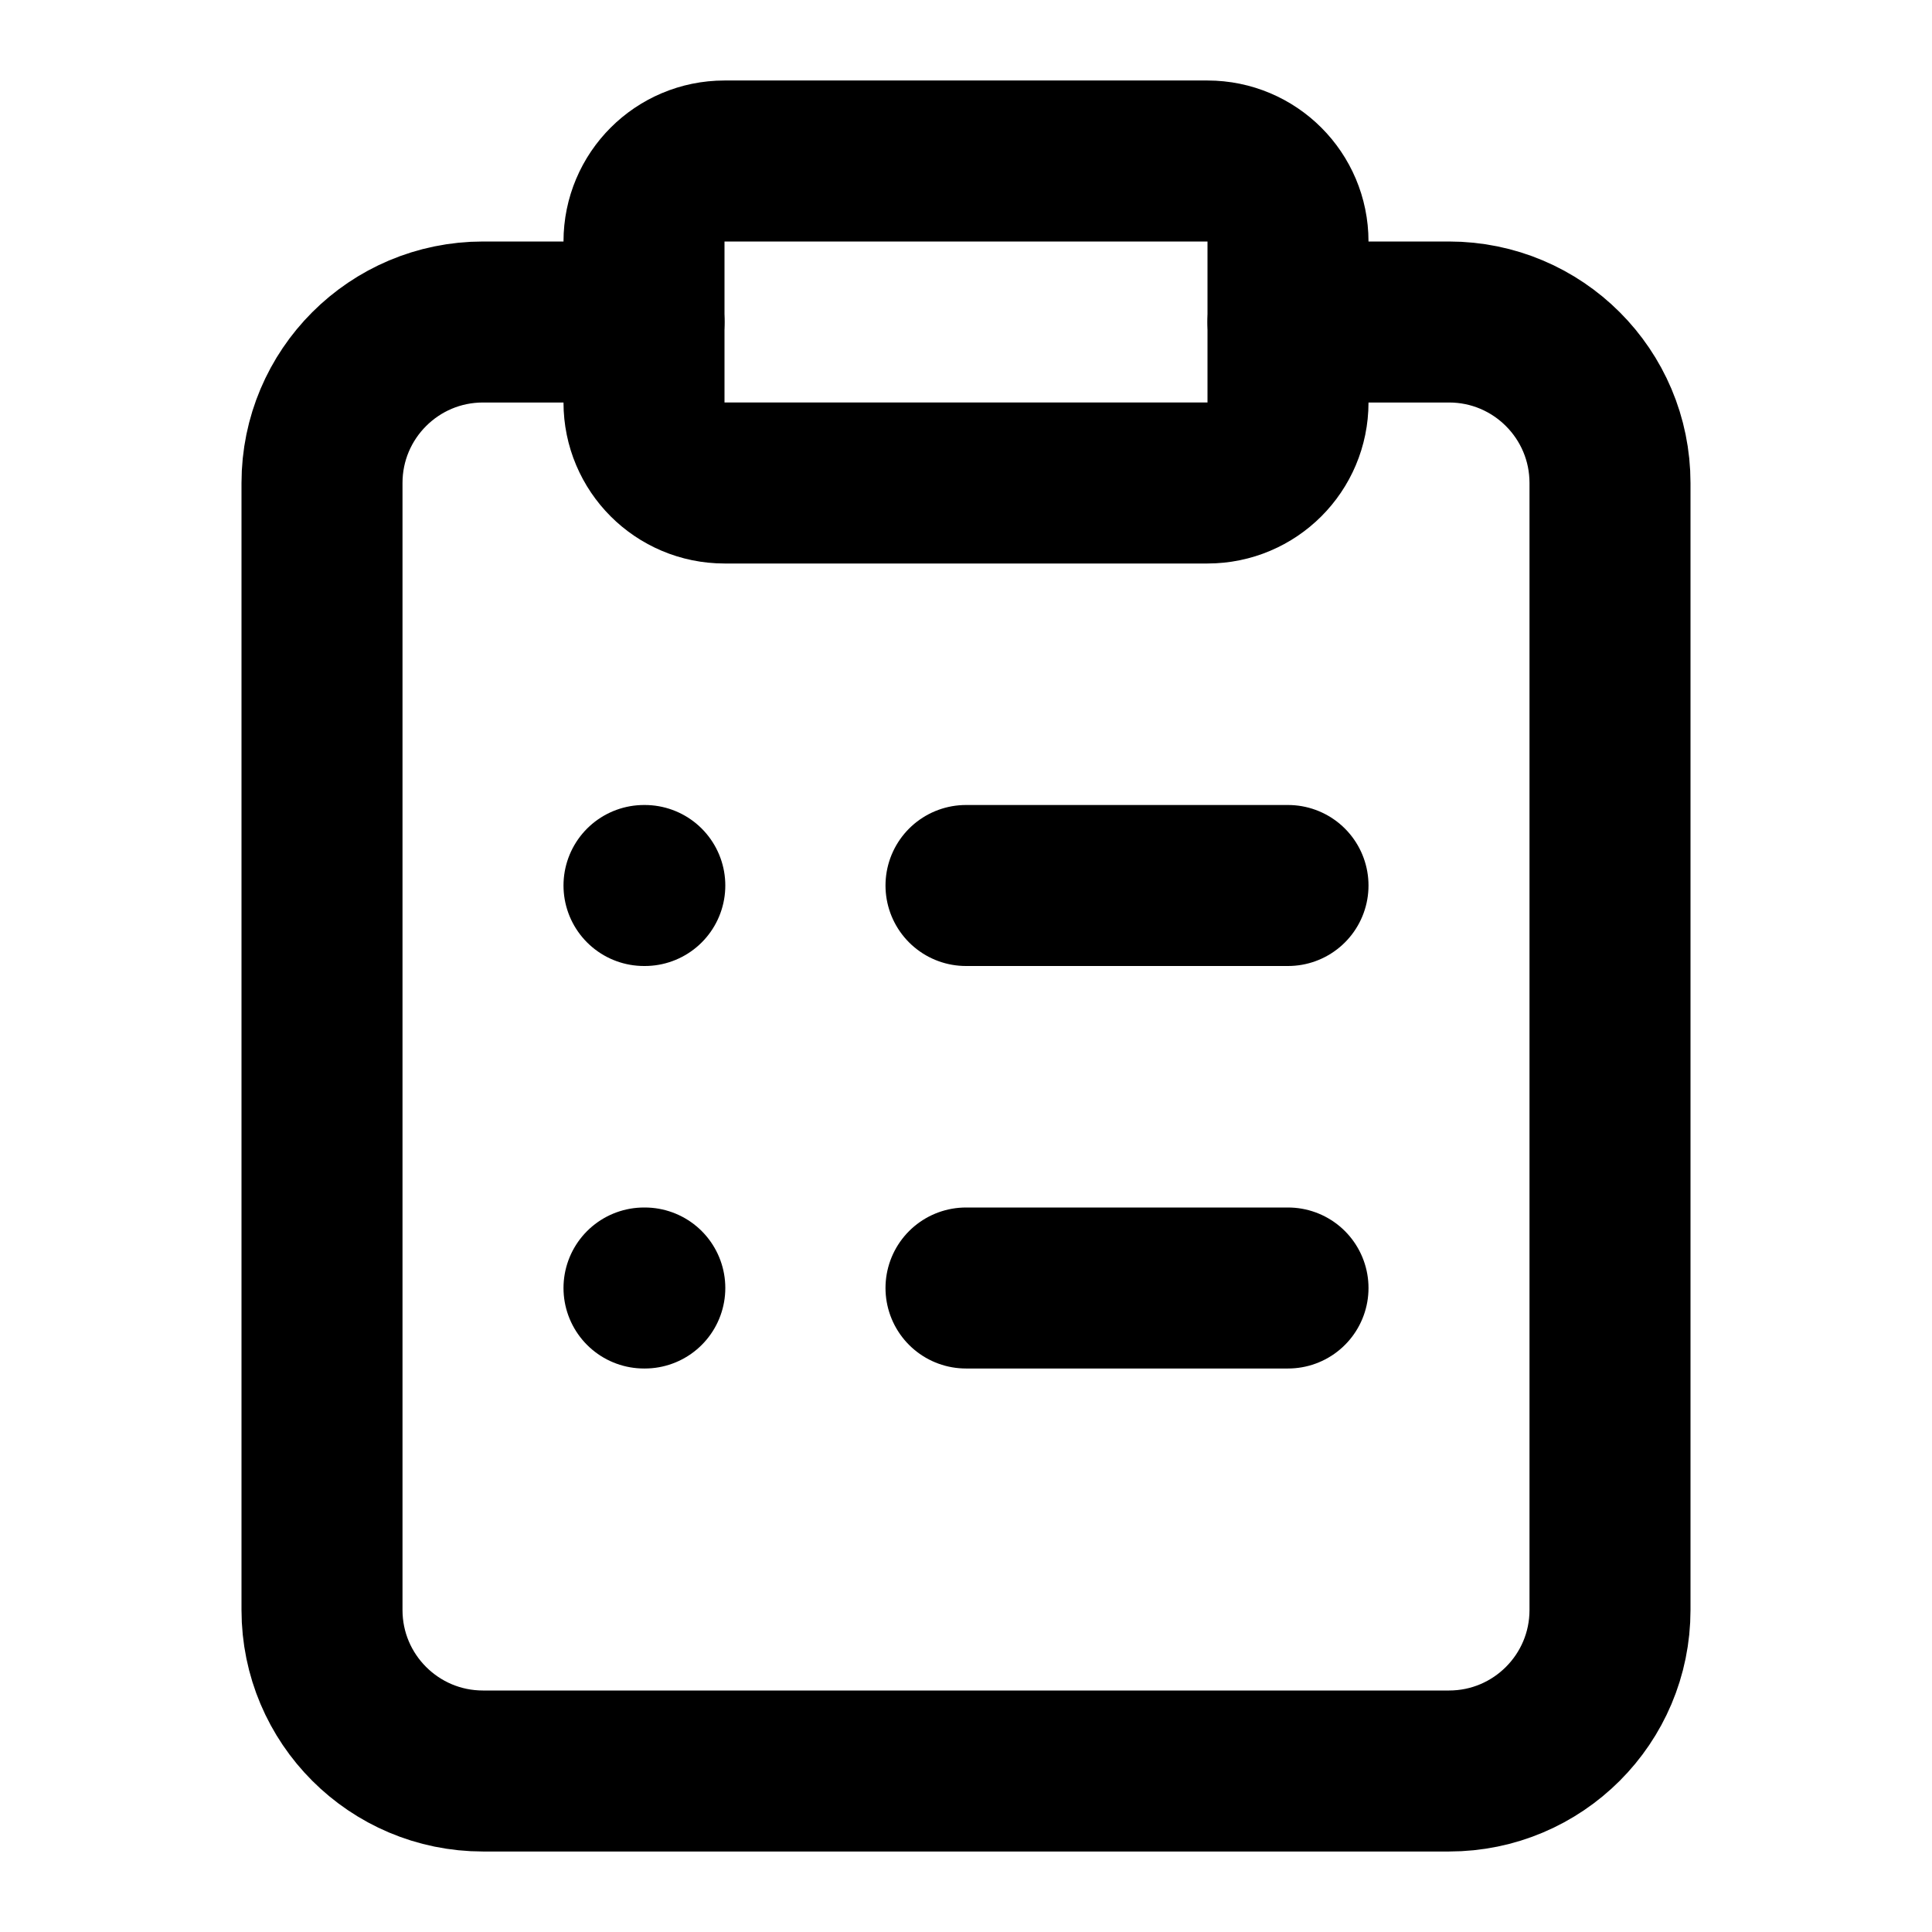
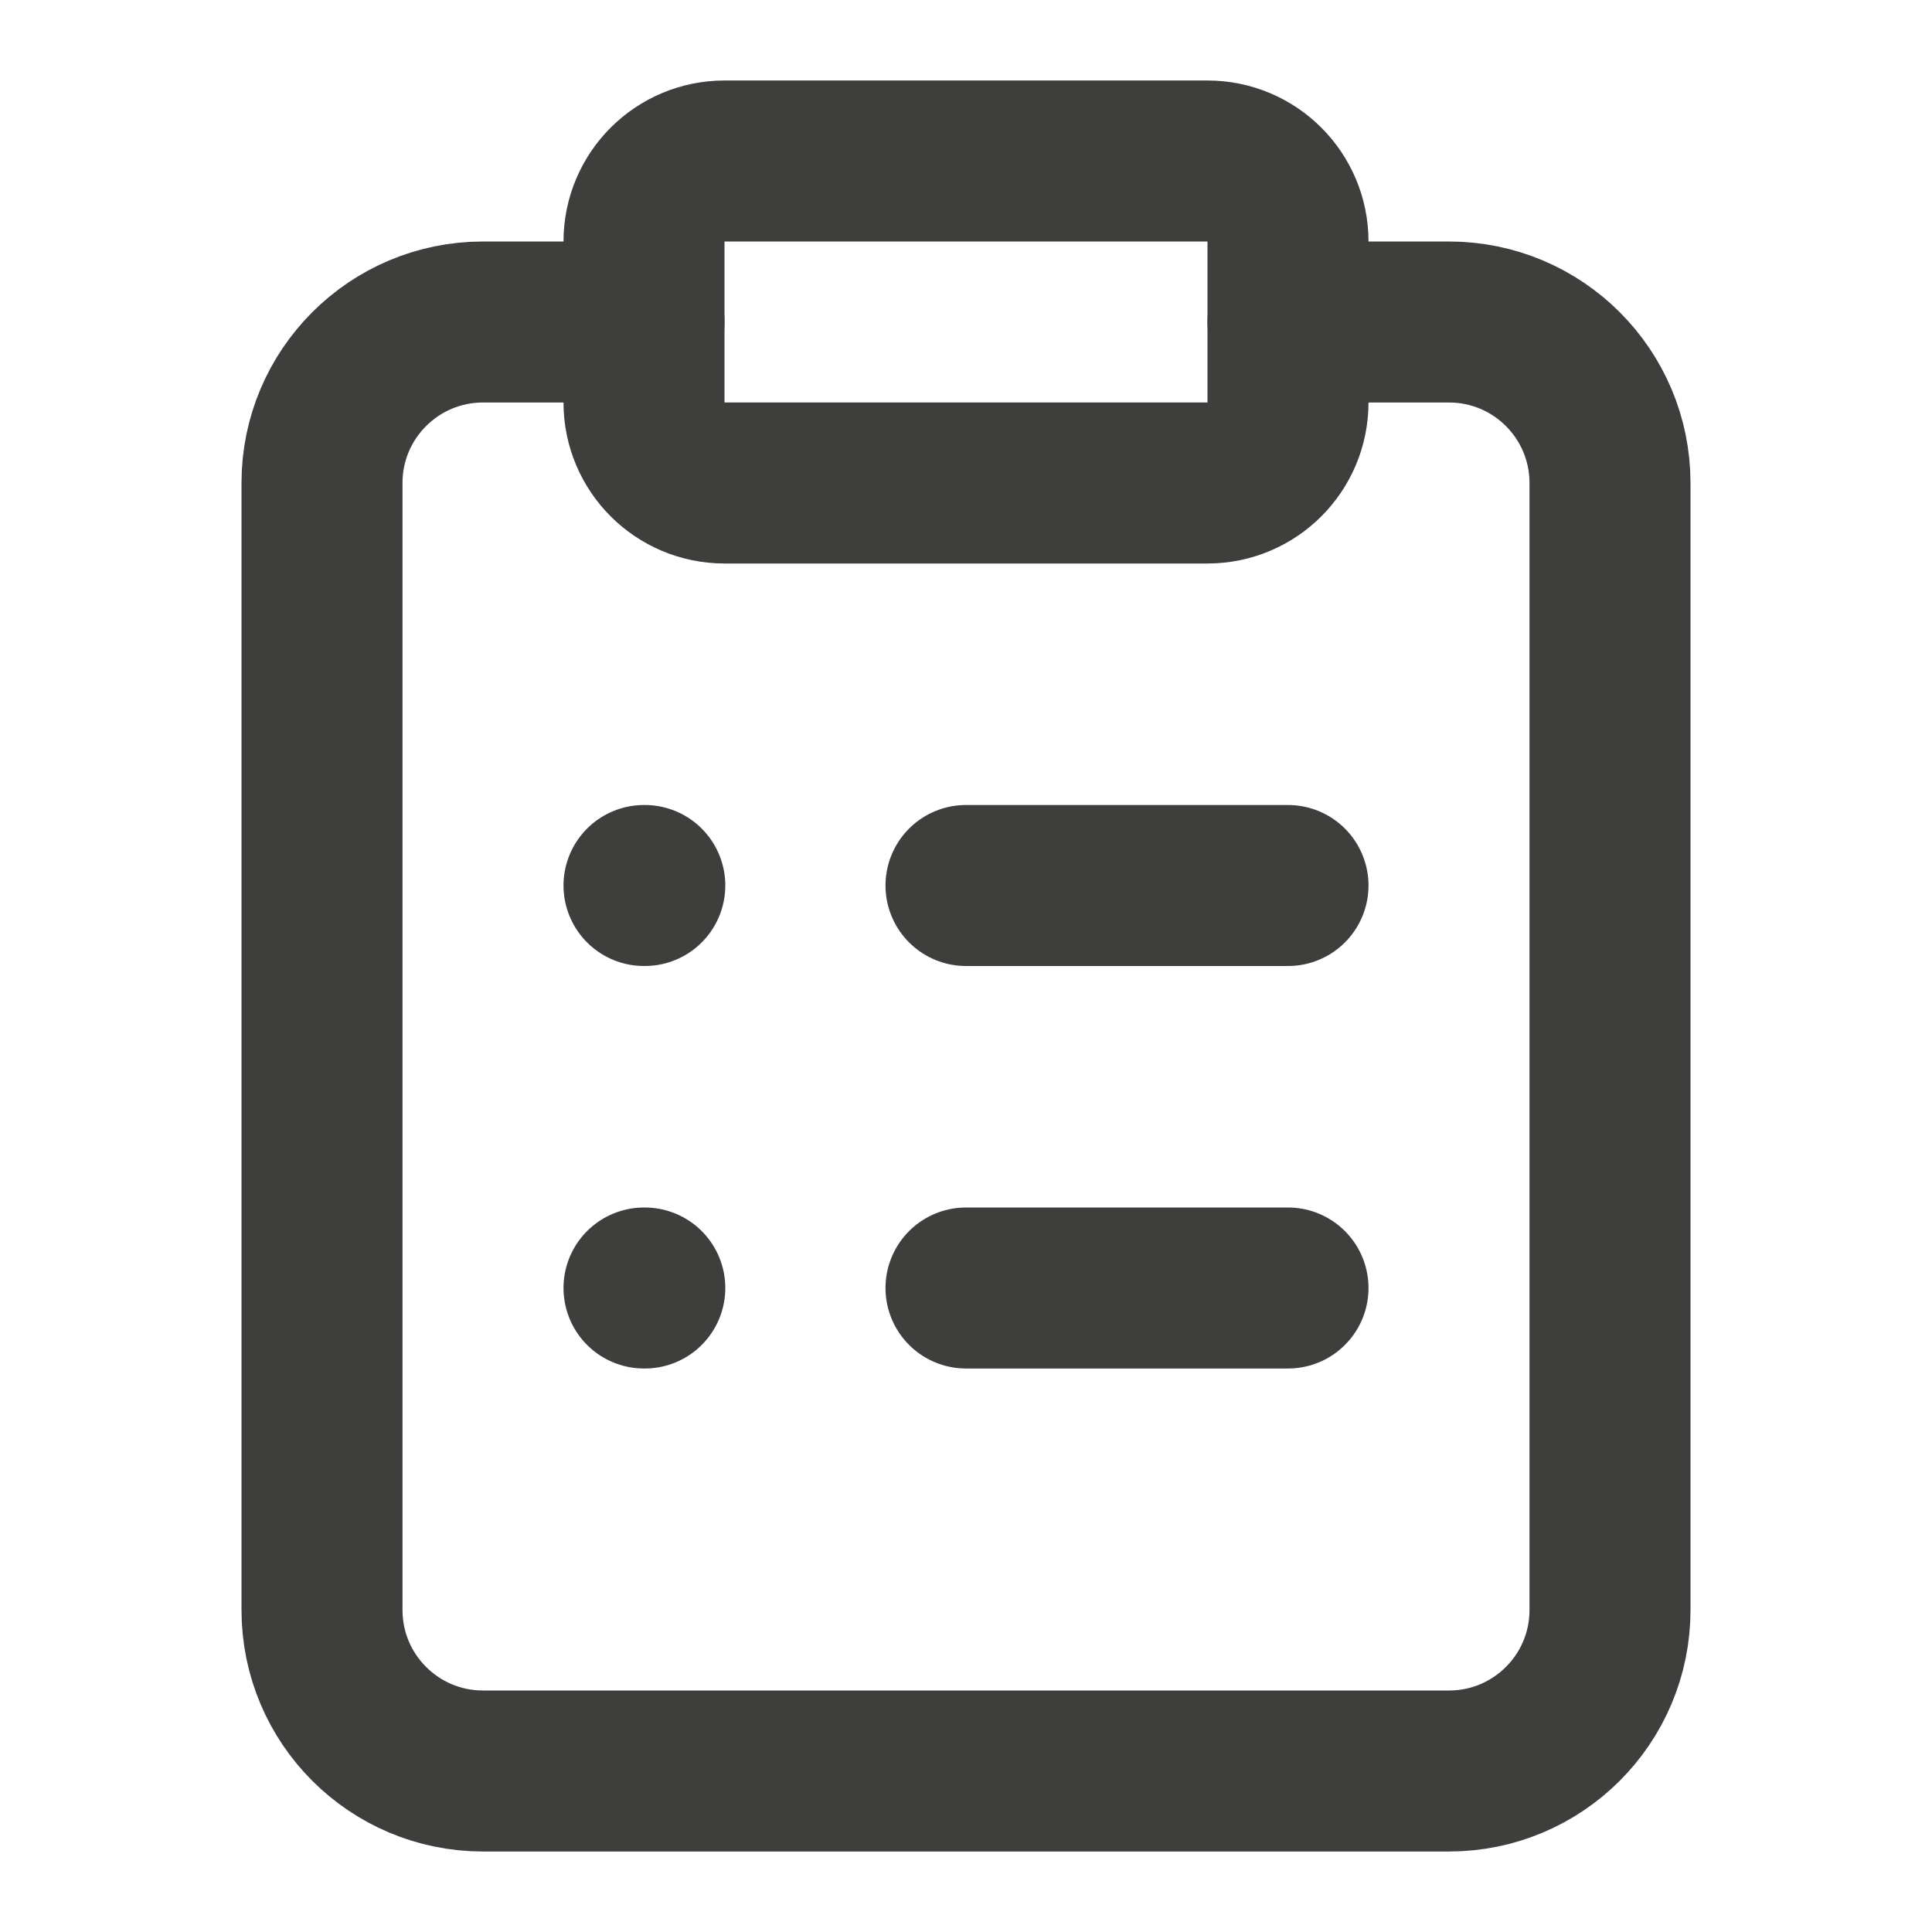
- <svg xmlns="http://www.w3.org/2000/svg" width="100" height="100" viewBox="0 0 24 24" fill="none" stroke="currentColor" stroke-width="2" stroke-linecap="round" stroke-linejoin="round" class="lucide lucide-clipboard-list">
+ <svg xmlns="http://www.w3.org/2000/svg" width="100" height="100" viewBox="0 0 24 24" fill="none" stroke="#3E3E3C" stroke-width="2" stroke-linecap="round" stroke-linejoin="round" class="lucide lucide-clipboard-list">
  <rect width="8" height="4" x="8" y="2" rx="1" ry="1" />
  <path d="M16 4h2a2 2 0 0 1 2 2v14a2 2 0 0 1-2 2H6a2 2 0 0 1-2-2V6a2 2 0 0 1 2-2h2" />
  <path d="M12 11h4" />
  <path d="M12 16h4" />
  <path d="M8 11h.01" />
  <path d="M8 16h.01" />
</svg>
